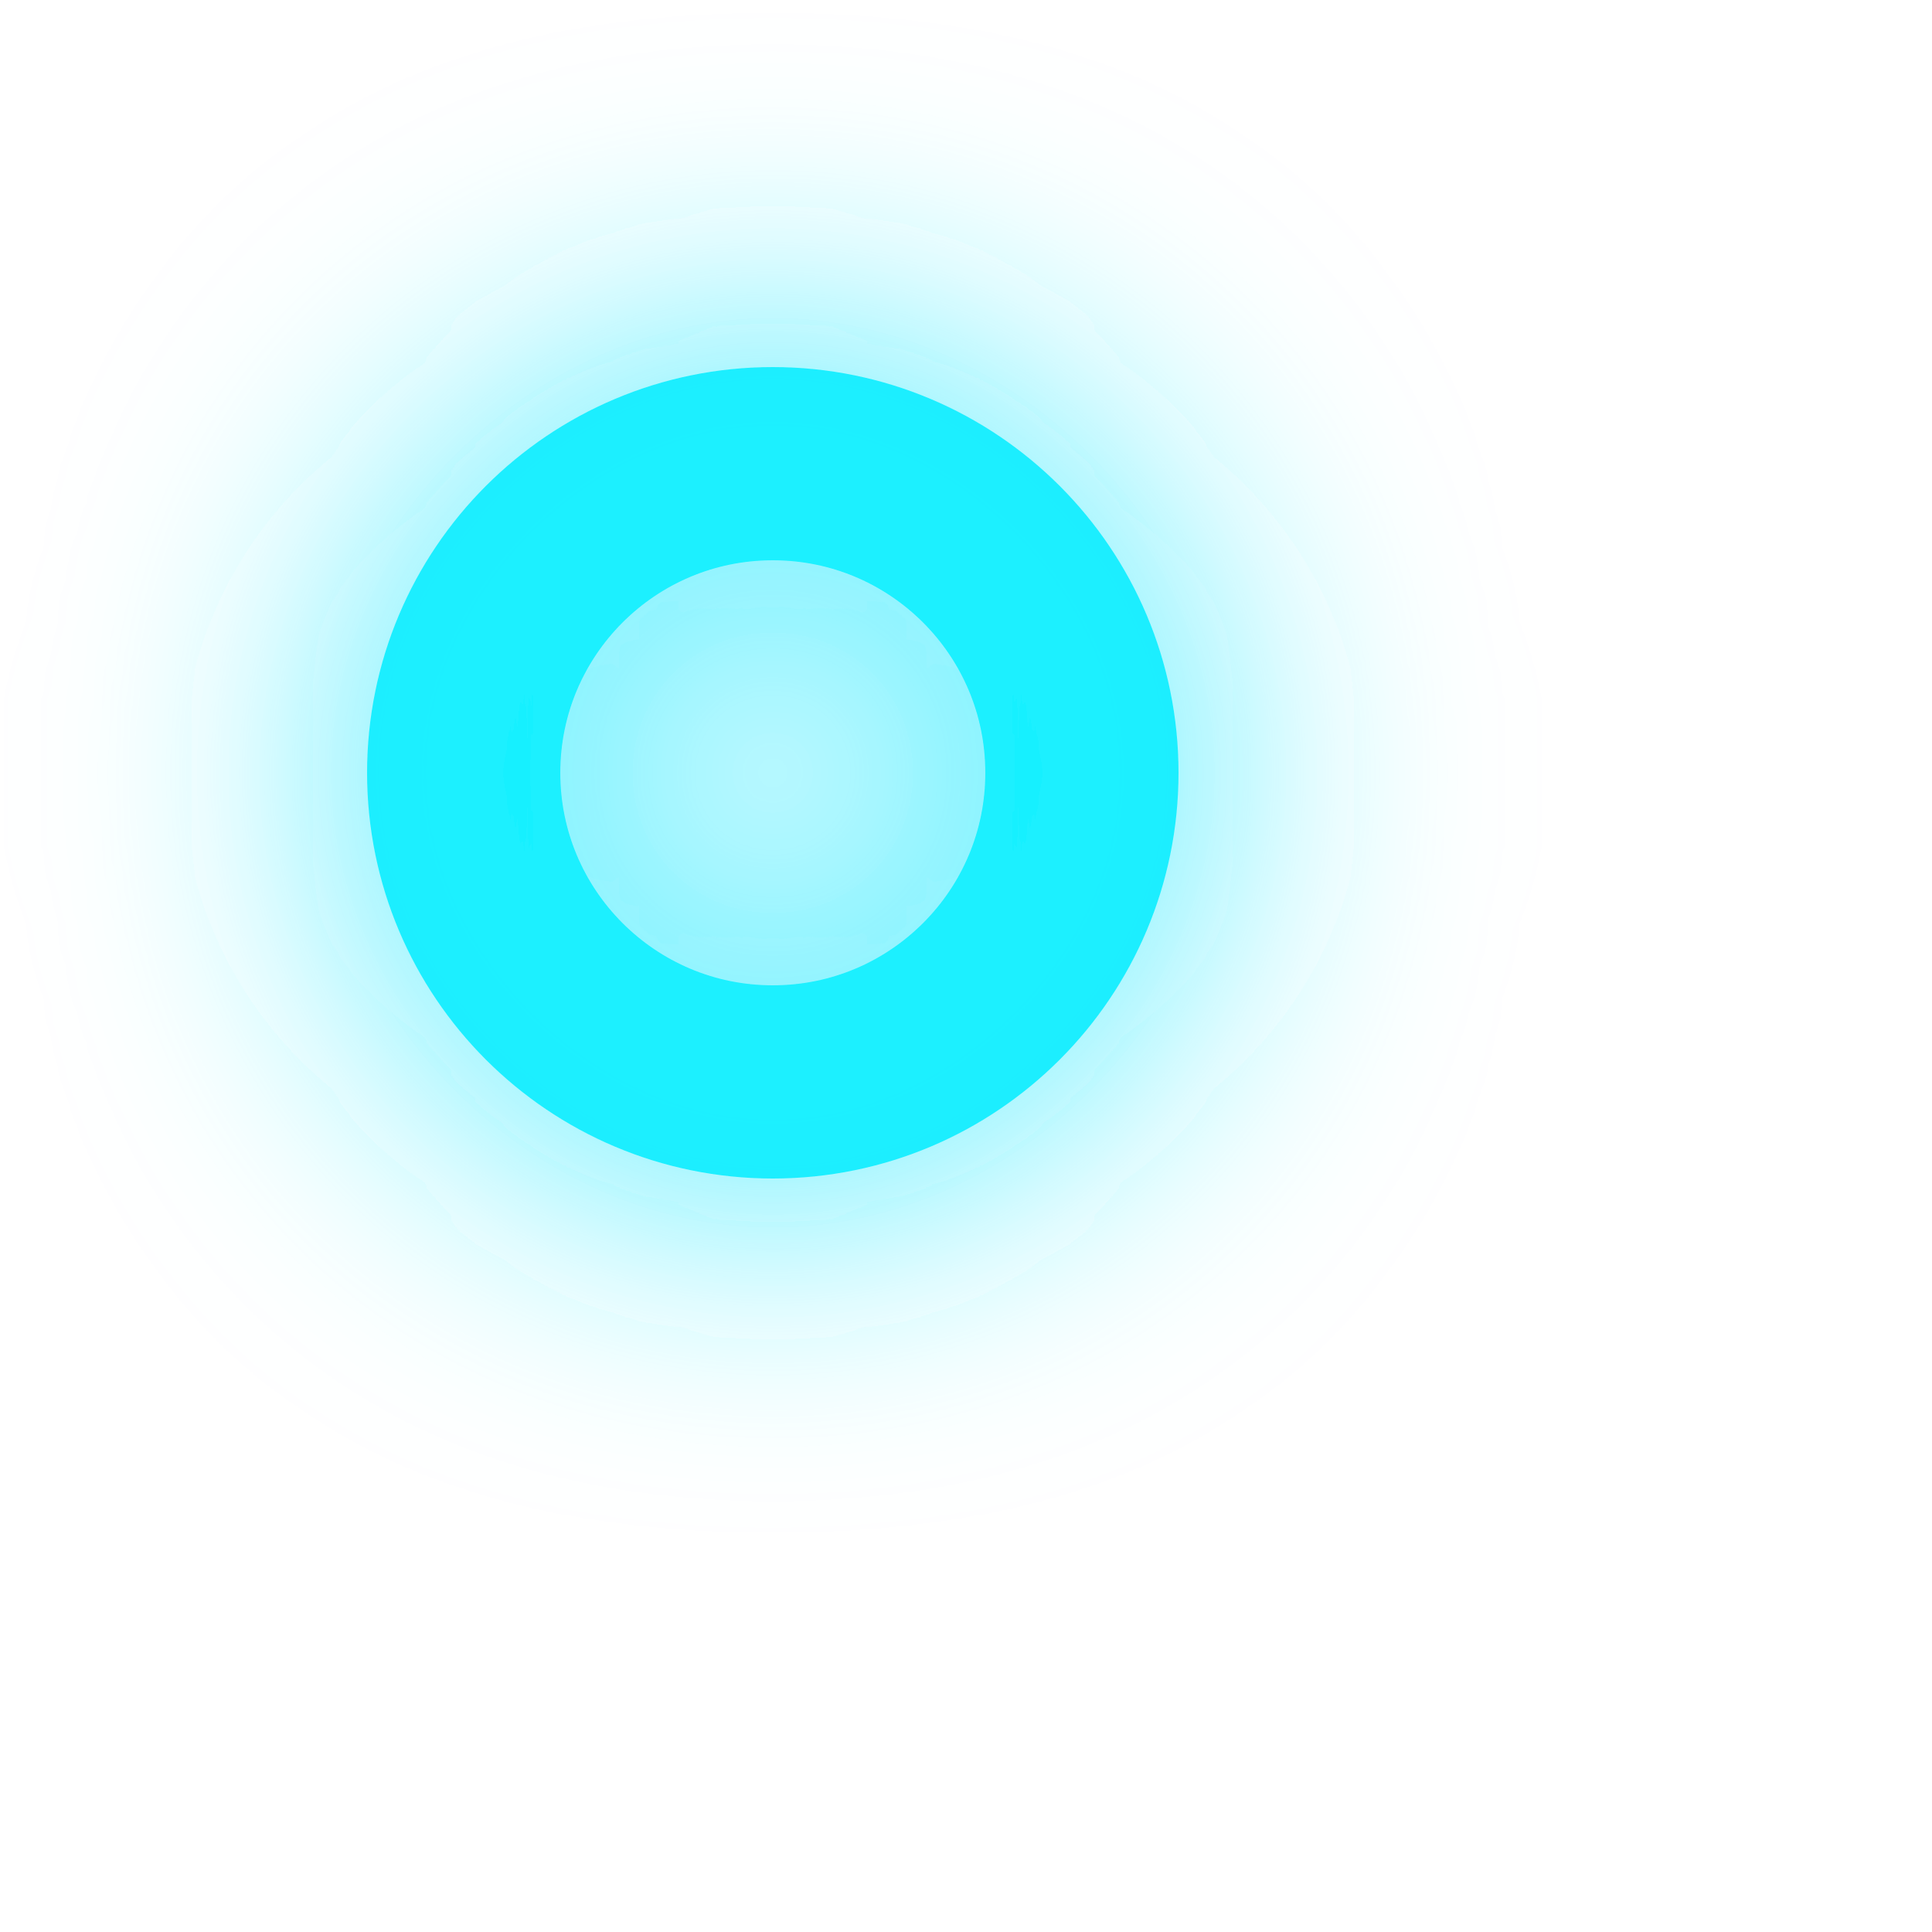
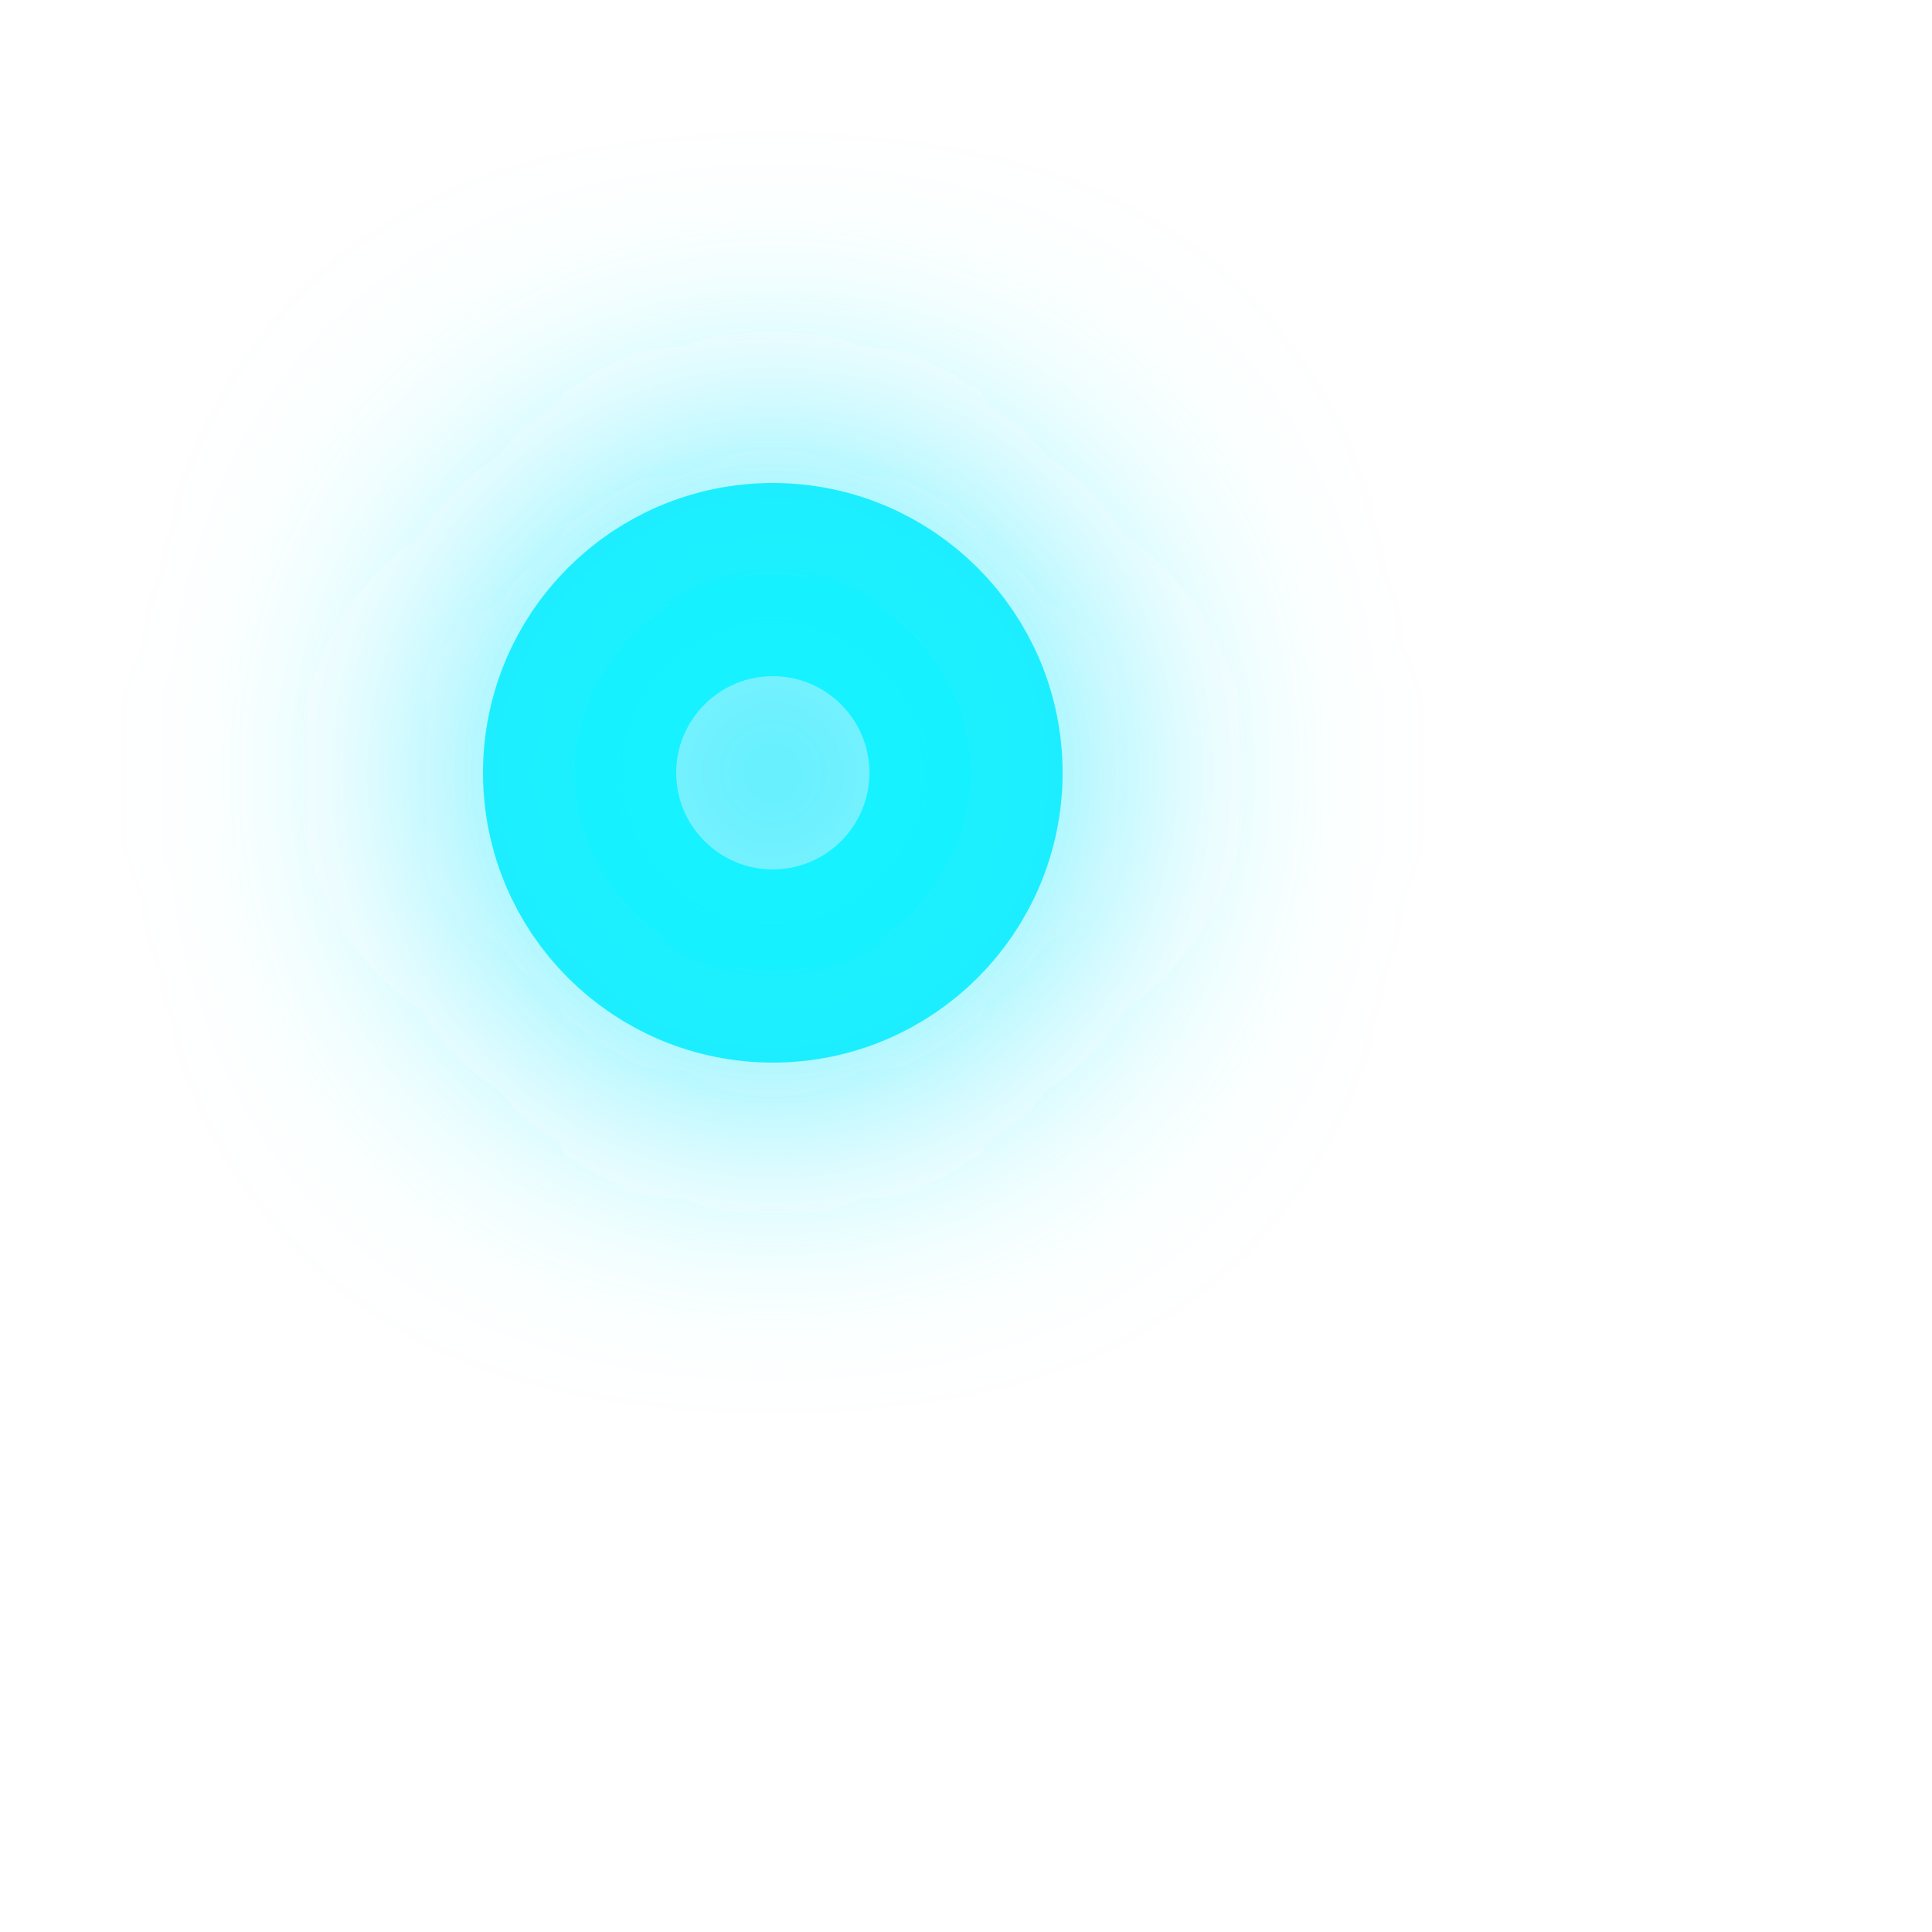
<svg xmlns="http://www.w3.org/2000/svg" x="20" y="20" viewBox="-10 -10 50 50">
  <defs>
    <filter id="glow" x="-120%" y="-120%" width="400%" height="400%">
      <feOffset result="offOut" in="SourceGraphic" dx="0" dy="0" />
      <feGaussianBlur result="blurOut" in="offOut" stdDeviation="4" />
      <feBlend in="SourceGraphic" in2="blurOut" mode="overlay" />
    </filter>
  </defs>
-   <circle filter="url(#glow)" cx="10" cy="10" r="8" stroke="#26e9ff" stroke-width="5" fill="none" />
+   <circle filter="url(#glow)" cx="10" cy="10" r="5" stroke="#26e9ff" stroke-width="5" fill="none" />
</svg>
